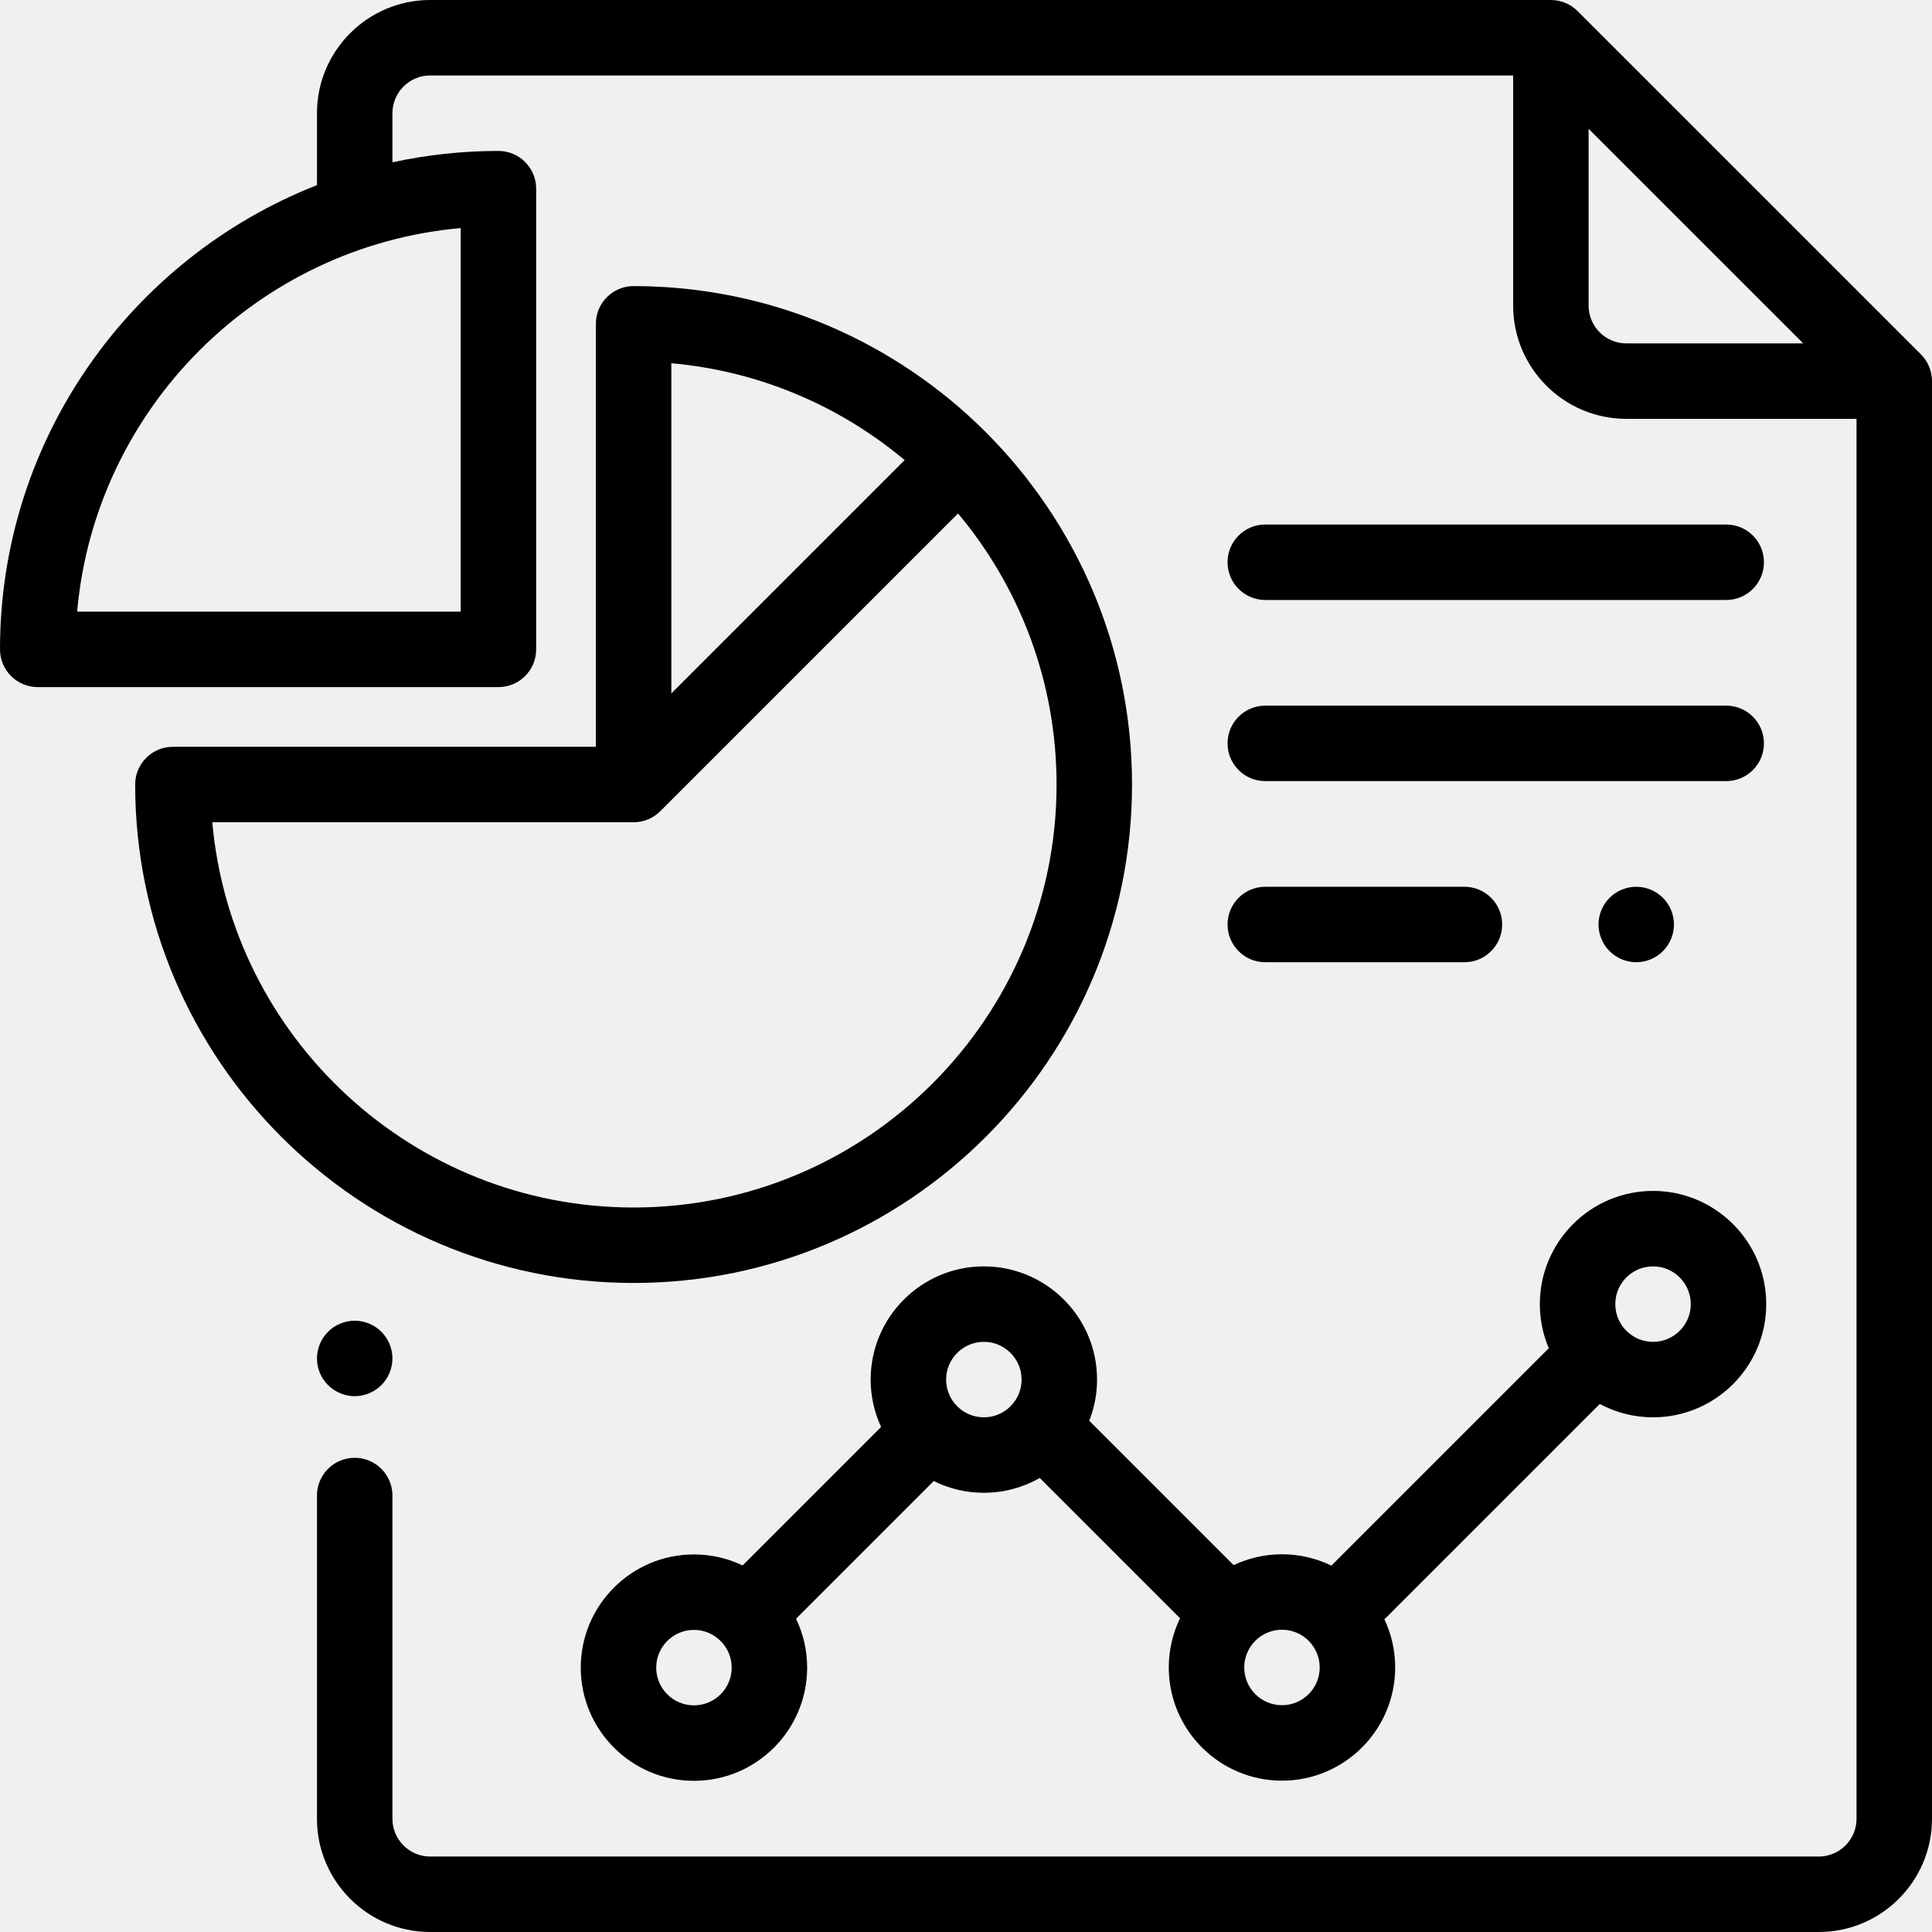
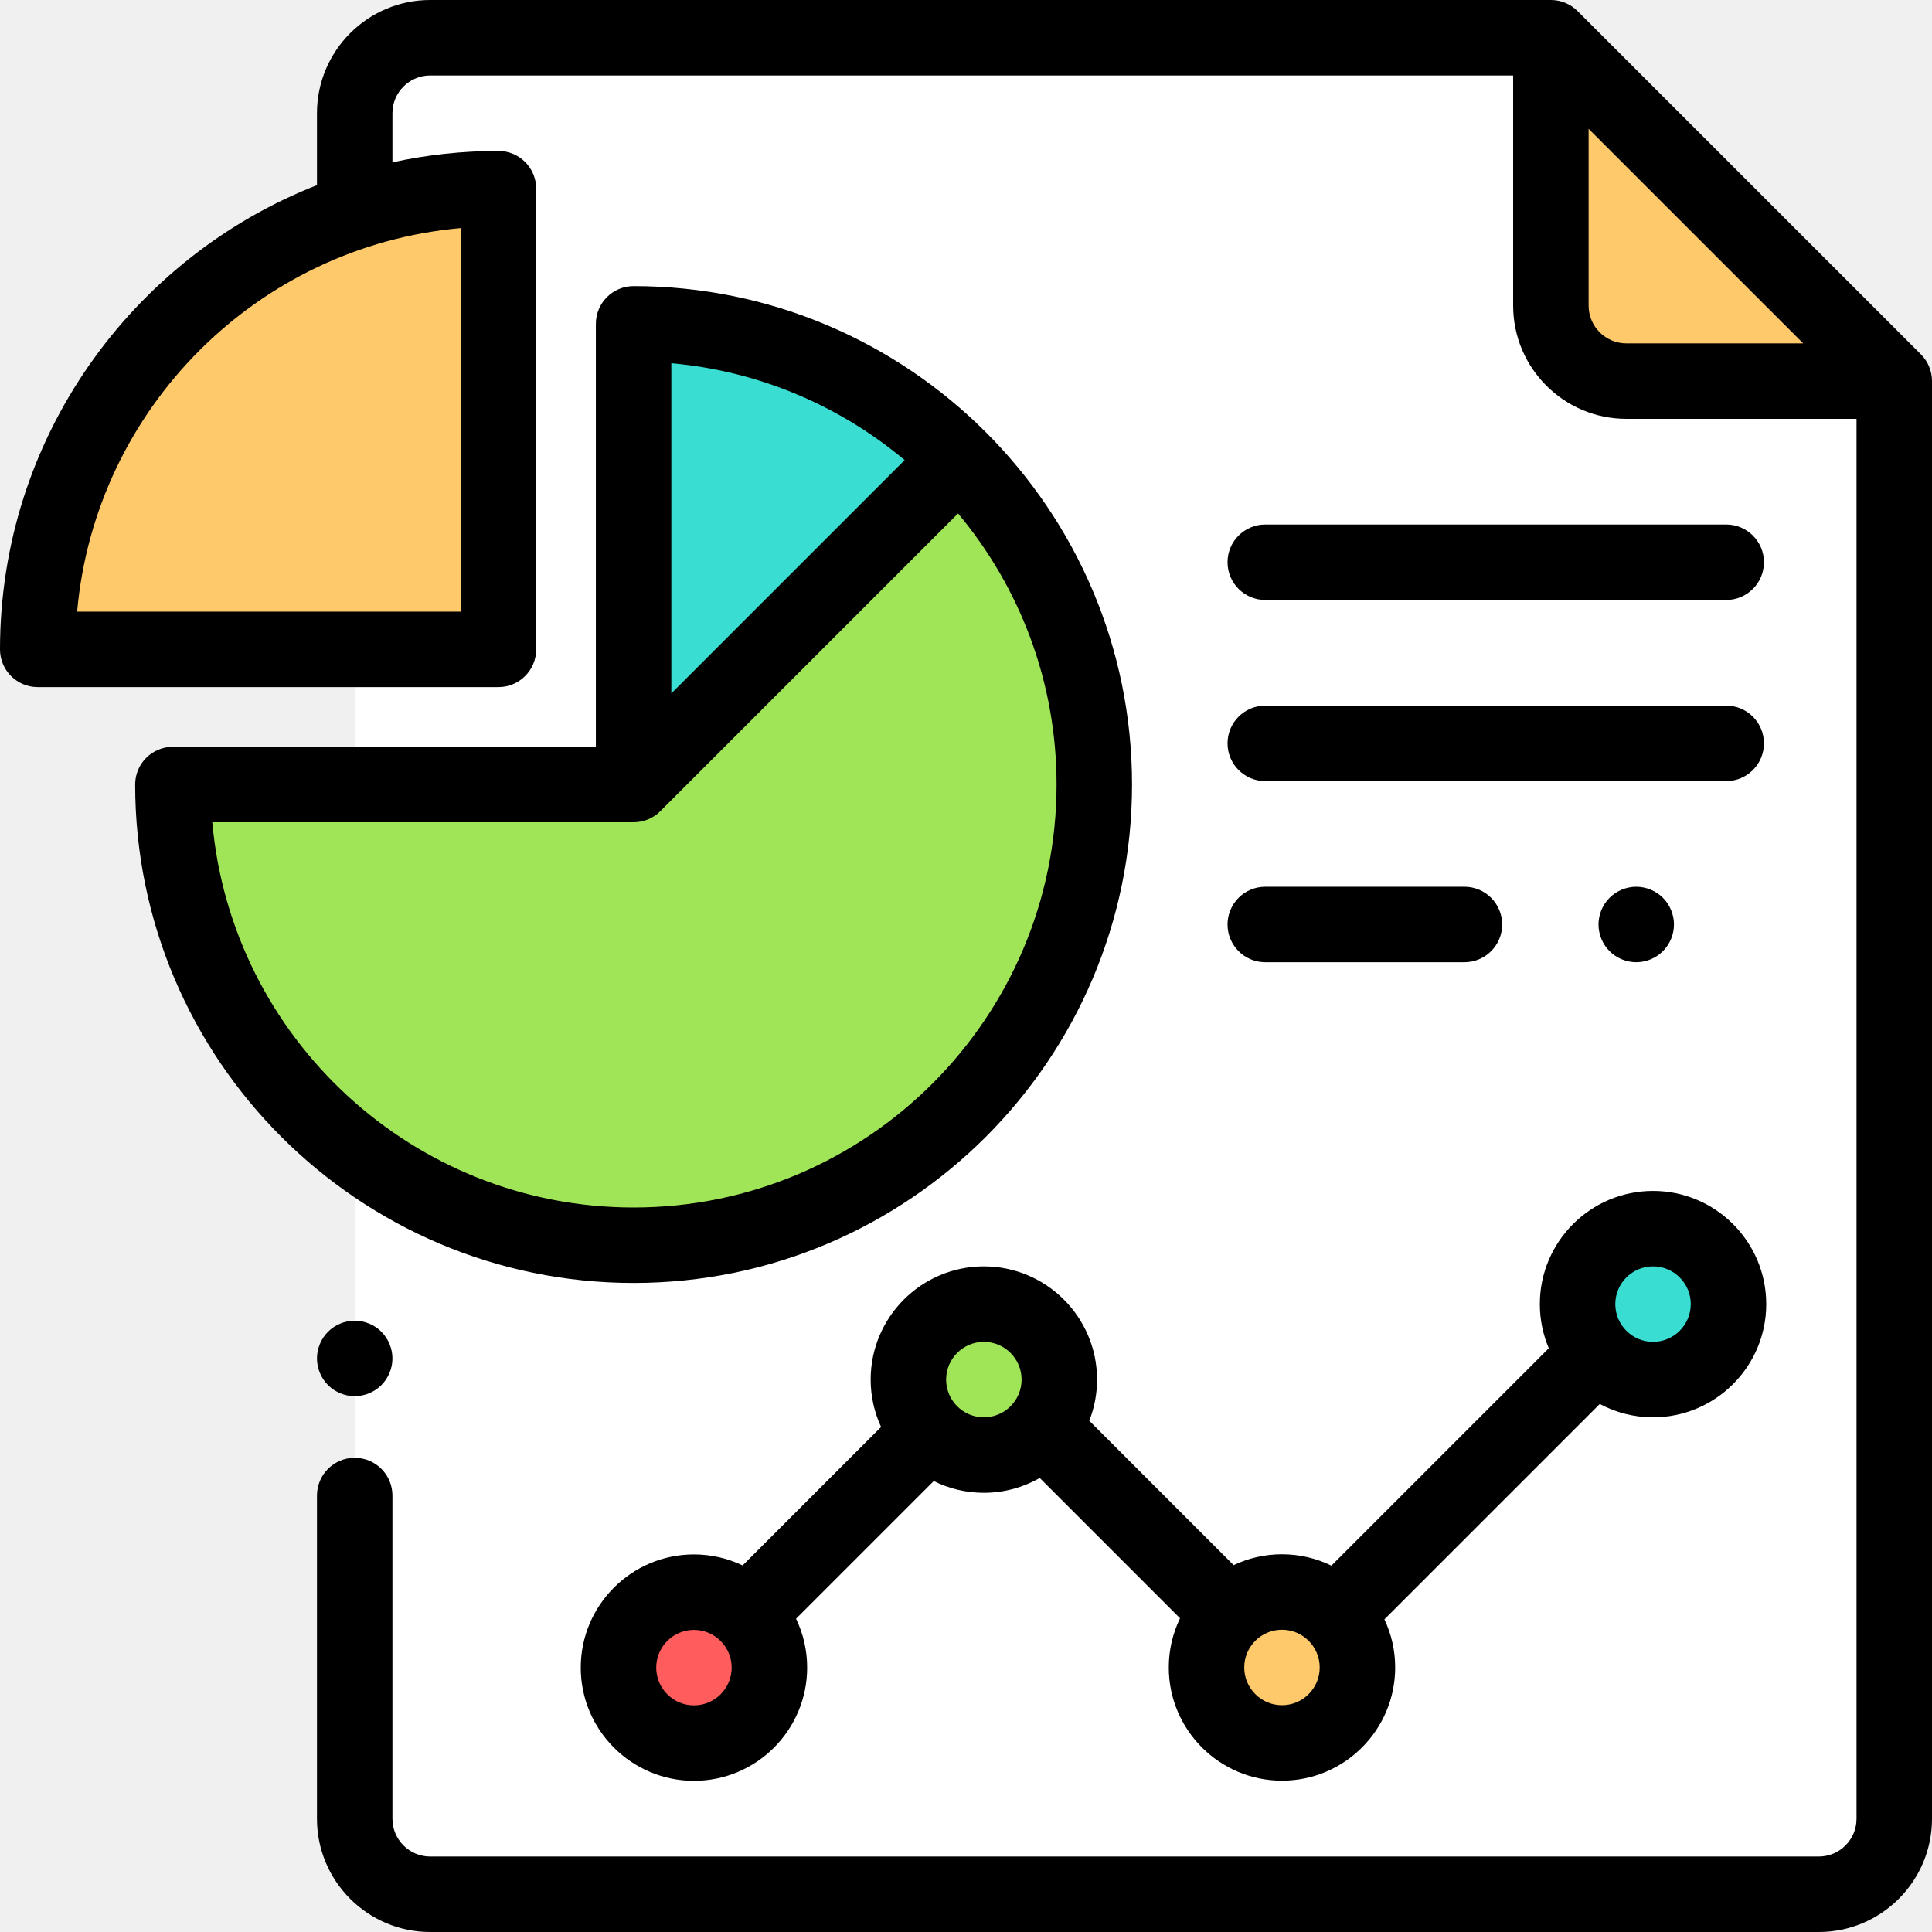
<svg xmlns="http://www.w3.org/2000/svg" version="1.1" id="Capa_1" x="0px" y="0px" viewBox="0 0 512 512" style="enable-background:new 0 0 512 512;" xml:space="preserve">
-   <g>
-     <g>
-       <path d="M509.07,93.916l-91-90.987C416.195,1.054,413.652,0,411,0H114C97.458,0,84,13.458,84,30v19.064    C34.875,68.334,0,116.215,0,172.091c0,5.522,4.478,10,10,10h122.091c5.522,0,10-4.478,10-10V50c0-5.522-4.478-10-10-10    c-9.638,0-19.034,1.047-28.091,3.017V30c0-5.514,4.486-10,10-10h287v61c0,16.542,13.458,30,30,30h61v371c0,5.514-4.486,10-10,10    H114c-5.514,0-10-4.486-10-10v-85.667c0-5.522-4.478-10-10-10c-5.522,0-10,4.478-10,10V482c0,16.542,13.458,30,30,30h368    c16.542,0,30-13.458,30-30V100.987C512,98.335,510.946,95.791,509.07,93.916z M122.09,60.443v101.648H20.442    C25.223,108.243,68.243,65.224,122.09,60.443z M431,91c-5.514,0-10-4.486-10-10V34.14L477.868,91H431z" />
-     </g>
-   </g>
-   <g>
-     <g>
-       <path d="M101.069,352.93C99.21,351.069,96.63,350,94,350s-5.21,1.069-7.07,2.93C85.07,354.79,84,357.37,84,360    s1.069,5.21,2.93,7.069C88.79,368.93,91.37,370,94,370s5.21-1.07,7.069-2.931C102.93,365.21,104,362.63,104,360    S102.93,354.79,101.069,352.93z" />
-     </g>
-   </g>
-   <g>
-     <g>
-       <path d="M167.909,75.819c-5.522,0-10,4.478-10,10v112.09H45.819c-5.522,0-10,4.478-10,10C35.819,280.744,95.074,340,167.909,340    S300,280.744,300,207.909S240.744,75.819,167.909,75.819z M177.909,96.262c23.41,2.078,44.771,11.388,61.836,25.67l-61.836,61.835    V96.262z M167.909,320c-58.437,0-106.574-44.949-111.647-102.091h111.647c2.76,0,5.258-1.118,7.068-2.926    c0.001-0.001,0.002-0.001,0.004-0.003l78.909-78.908c16.291,19.467,26.11,44.527,26.11,71.837    C280,269.716,229.716,320,167.909,320z" />
-     </g>
-   </g>
-   <g>
-     <g>
-       <path d="M438.073,315.605c-16.542,0-30,13.458-30,30c0,4.146,0.846,8.097,2.373,11.692l-57.613,57.613    c-3.959-1.929-8.403-3.014-13.095-3.014c-4.581,0-8.923,1.036-12.81,2.879l-38.258-38.258c1.326-3.384,2.062-7.063,2.062-10.913    c0-16.542-13.458-30-30-30s-30,13.458-30,30c0,4.482,0.995,8.734,2.765,12.557l-36.695,36.695    c-3.909-1.87-8.283-2.919-12.897-2.919c-16.542,0-30,13.458-30,30s13.458,30,30,30s30-13.458,30-30    c0-4.637-1.058-9.031-2.944-12.954l36.49-36.49c4.007,1.988,8.515,3.111,13.283,3.111c5.385,0,10.438-1.433,14.811-3.927    l37.179,37.179c-1.912,3.945-2.986,8.369-2.986,13.04c0,16.542,13.458,30,30,30s30-13.458,30-30c0-4.558-1.026-8.88-2.853-12.752    l57.075-57.075c4.209,2.254,9.014,3.536,14.113,3.536c16.542,0,30-13.458,30-30S454.615,315.605,438.073,315.605z     M183.904,451.938c-5.514,0-10-4.486-10-10c0-5.514,4.486-10,10-10c2.685,0,5.12,1.069,6.918,2.797    c0.04,0.042,0.075,0.087,0.116,0.128c0.048,0.048,0.1,0.088,0.149,0.134c1.74,1.8,2.817,4.246,2.817,6.941    C193.904,447.451,189.418,451.938,183.904,451.938z M260.732,375.604c-5.514,0-10-4.486-10-10c0-5.514,4.486-10,10-10    c5.514,0,10,4.486,10,10C270.732,371.118,266.246,375.604,260.732,375.604z M339.736,451.896c-5.514,0-10-4.486-10-10    c0-5.514,4.486-10,10-10c5.514,0,10,4.486,10,10C349.736,447.41,345.25,451.896,339.736,451.896z M438.071,355.604    c-5.514,0-10-4.486-10-10c0-5.514,4.487-10,10-10c5.514,0,10,4.486,10,10C448.071,351.118,443.585,355.604,438.071,355.604z" />
-     </g>
-   </g>
-   <g>
-     <g>
-       <path d="M388.09,235h-52.779c-5.522,0-10,4.478-10,10c0,5.522,4.477,10,10,10h52.779c5.522,0,10-4.478,10-10    C398.09,239.478,393.612,235,388.09,235z" />
-     </g>
-   </g>
-   <g>
-     <g>
-       <path d="M440.689,237.93c-1.859-1.86-4.439-2.93-7.069-2.93s-5.21,1.069-7.07,2.93c-1.86,1.86-2.93,4.44-2.93,7.07    s1.069,5.21,2.93,7.069c1.86,1.86,4.43,2.931,7.07,2.931c2.63,0,5.21-1.07,7.069-2.931c1.86-1.859,2.931-4.439,2.931-7.069    S442.55,239.79,440.689,237.93z" />
-     </g>
-   </g>
-   <g>
-     <g>
-       <path d="M457.465,139H335.311c-5.522,0-10,4.478-10,10c0,5.522,4.477,10,10,10h122.154c5.522,0,10-4.478,10-10    C467.465,143.478,462.987,139,457.465,139z" />
-     </g>
-   </g>
-   <g>
-     <g>
-       <path d="M457.465,187H335.311c-5.522,0-10,4.478-10,10c0,5.522,4.477,10,10,10h122.154c5.522,0,10-4.478,10-10    C467.465,191.478,462.987,187,457.465,187z" />
-     </g>
-   </g>
+   <path style="fill:#FFFFFF;" d="M209.986,502H482c11.046,0,20-8.954,20-20V100.987L411,10H114c-11.046,0-20,8.954-20,20v452  c0,11.046,8.954,20,20,20H209.986z" />
+   <path style="fill:#FEC96B;" d="M411,11.167V81c0,11.046,8.954,20,20,20h69.833L411,11.167z" />
+   <path style="fill:#A0E557;" d="M167.909,85.819c67.429,0,122.091,54.662,122.091,122.09S235.338,330,167.909,330  s-122.09-54.662-122.09-122.091H167.91V85.819H167.909z" />
+   <path style="fill:#39DDD2;" d="M167.909,207.909V85.819c33.714,0,64.237,13.665,86.331,35.76L167.909,207.909z" />
+   <path style="fill:#FEC96B;" d="M132.09,50v122.091H10C10,104.662,64.662,50,132.09,50z" />
+   <circle style="fill:#39DDD2;" cx="438.07" cy="345.6" r="20" />
+   <circle style="fill:#FEC96B;" cx="339.74" cy="441.9" r="20" />
+   <circle style="fill:#A0E557;" cx="260.73" cy="365.6" r="20" />
+   <circle style="fill:#FF5D5D;" cx="183.9" cy="441.94" r="20" />
+   <path d="M509.07,93.916l-91-90.987C416.195,1.054,413.652,0,411,0H114C97.458,0,84,13.458,84,30v19.064  C34.875,68.334,0,116.215,0,172.091c0,5.522,4.478,10,10,10h122.091c5.522,0,10-4.478,10-10V50c0-5.522-4.478-10-10-10  c-9.638,0-19.034,1.047-28.091,3.017V30c0-5.514,4.486-10,10-10h287v61c0,16.542,13.458,30,30,30h61v371c0,5.514-4.486,10-10,10H114  c-5.514,0-10-4.486-10-10v-85.667c0-5.522-4.478-10-10-10s-10,4.478-10,10V482c0,16.542,13.458,30,30,30h368  c16.542,0,30-13.458,30-30V100.987C512,98.335,510.946,95.791,509.07,93.916z M122.091,162.091H20.442  c4.781-53.848,47.801-96.867,101.648-101.648L122.091,162.091L122.091,162.091z M421,81V34.14L477.868,91H431  C425.486,91,421,86.514,421,81z" />
+   <path d="M86.93,352.93C85.07,354.79,84,357.37,84,360s1.069,5.21,2.93,7.069C88.79,368.93,91.37,370,94,370s5.21-1.07,7.069-2.931  C102.93,365.21,104,362.63,104,360s-1.07-5.21-2.931-7.07C99.21,351.069,96.63,350,94,350S88.79,351.069,86.93,352.93z" />
+   <path d="M300,207.909c0-72.835-59.256-132.09-132.091-132.09c-5.522,0-10,4.478-10,10v112.09H45.819c-5.522,0-10,4.478-10,10  C35.819,280.744,95.074,340,167.909,340S300,280.744,300,207.909z M239.745,121.932l-61.836,61.835V96.262  C201.319,98.34,222.68,107.65,239.745,121.932z M56.262,217.909h111.647c2.76,0,5.258-1.118,7.068-2.926  c0.001-0.001,0.002-0.001,0.004-0.003l78.909-78.908c16.291,19.467,26.11,44.527,26.11,71.837C280,269.716,229.716,320,167.909,320  C109.472,320,61.335,275.051,56.262,217.909z" />
+   <path d="M290.732,365.604c0-16.542-13.458-30-30-30s-30,13.458-30,30c0,4.482,0.995,8.734,2.765,12.557l-36.695,36.695  c-3.909-1.87-8.283-2.919-12.897-2.919c-16.542,0-30,13.458-30,30s13.458,30,30,30s30-13.458,30-30  c0-4.637-1.058-9.031-2.944-12.954l36.49-36.49c4.007,1.988,8.515,3.111,13.283,3.111c5.385,0,10.438-1.433,14.811-3.927  l37.179,37.179c-1.912,3.945-2.986,8.369-2.986,13.04c0,16.542,13.458,30,30,30s30-13.458,30-30c0-4.558-1.026-8.88-2.853-12.752  l57.075-57.075c4.209,2.254,9.014,3.536,14.113,3.536c16.542,0,30-13.458,30-30s-13.458-30-30-30s-30,13.458-30,30  c0,4.146,0.846,8.097,2.373,11.692l-57.613,57.613c-3.959-1.929-8.403-3.014-13.095-3.014c-4.581,0-8.923,1.036-12.81,2.879  l-38.258-38.258C289.996,373.133,290.732,369.454,290.732,365.604z M183.904,451.938c-5.514,0-10-4.486-10-10s4.486-10,10-10  c2.685,0,5.12,1.069,6.918,2.797c0.04,0.042,0.075,0.087,0.116,0.128c0.048,0.048,0.1,0.088,0.149,0.134  c1.74,1.8,2.817,4.246,2.817,6.941C193.904,447.451,189.418,451.938,183.904,451.938z M260.732,375.604c-5.514,0-10-4.486-10-10  s4.486-10,10-10s10,4.486,10,10S266.246,375.604,260.732,375.604z M438.071,335.604c5.514,0,10,4.486,10,10s-4.486,10-10,10  s-10-4.486-10-10S432.558,335.604,438.071,335.604z M349.736,441.896c0,5.514-4.486,10-10,10s-10-4.486-10-10s4.486-10,10-10  S349.736,436.382,349.736,441.896z" />
+   <path d="M335.311,255h52.779c5.522,0,10-4.478,10-10s-4.478-10-10-10h-52.779c-5.522,0-10,4.478-10,10S329.788,255,335.311,255z" />
+   <path d="M426.55,237.93c-1.86,1.86-2.93,4.44-2.93,7.07s1.069,5.21,2.93,7.069c1.86,1.86,4.43,2.931,7.07,2.931  c2.63,0,5.21-1.07,7.069-2.931c1.86-1.859,2.931-4.439,2.931-7.069s-1.07-5.21-2.931-7.07c-1.859-1.86-4.439-2.93-7.069-2.93  S428.41,236.069,426.55,237.93z" />
+   <path d="M335.311,159h122.154c5.522,0,10-4.478,10-10s-4.478-10-10-10H335.311c-5.522,0-10,4.478-10,10S329.788,159,335.311,159z" />
+   <path d="M335.311,207h122.154c5.522,0,10-4.478,10-10s-4.478-10-10-10H335.311c-5.522,0-10,4.478-10,10S329.788,207,335.311,207z" />
  <g>
</g>
  <g>
</g>
  <g>
</g>
  <g>
</g>
  <g>
</g>
  <g>
</g>
  <g>
</g>
  <g>
</g>
  <g>
</g>
  <g>
</g>
  <g>
</g>
  <g>
</g>
  <g>
</g>
  <g>
</g>
  <g>
</g>
</svg>
